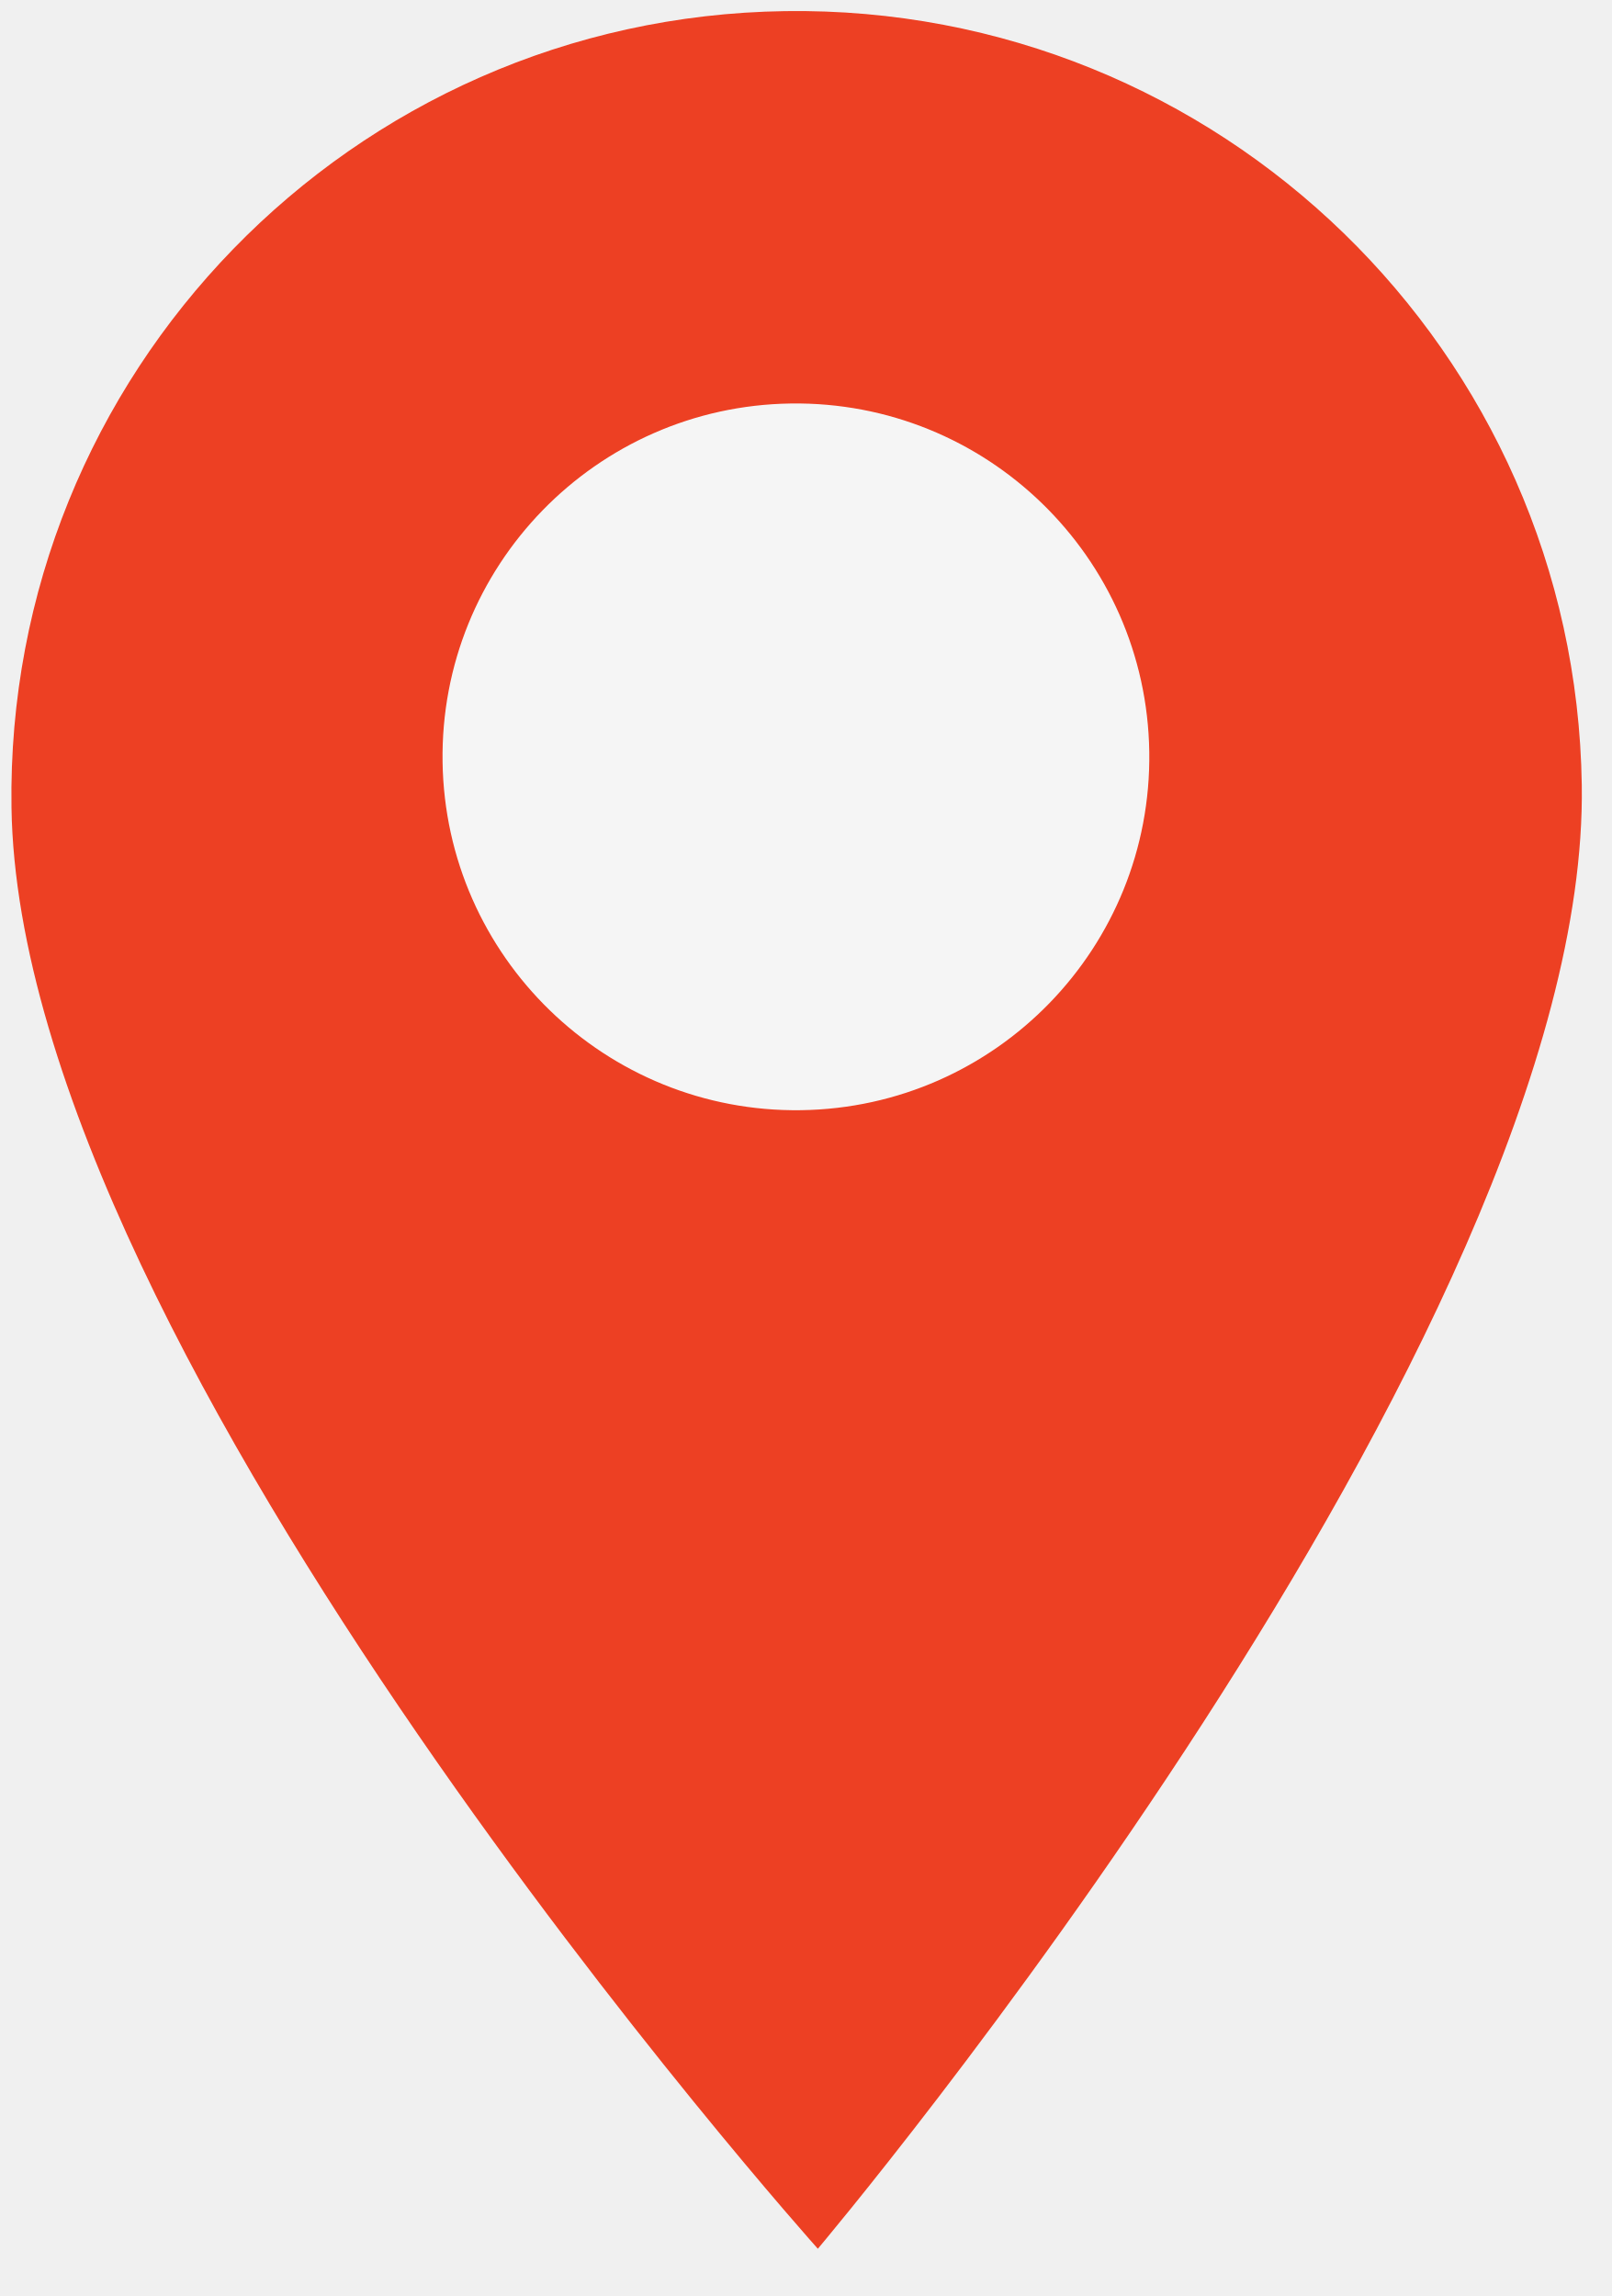
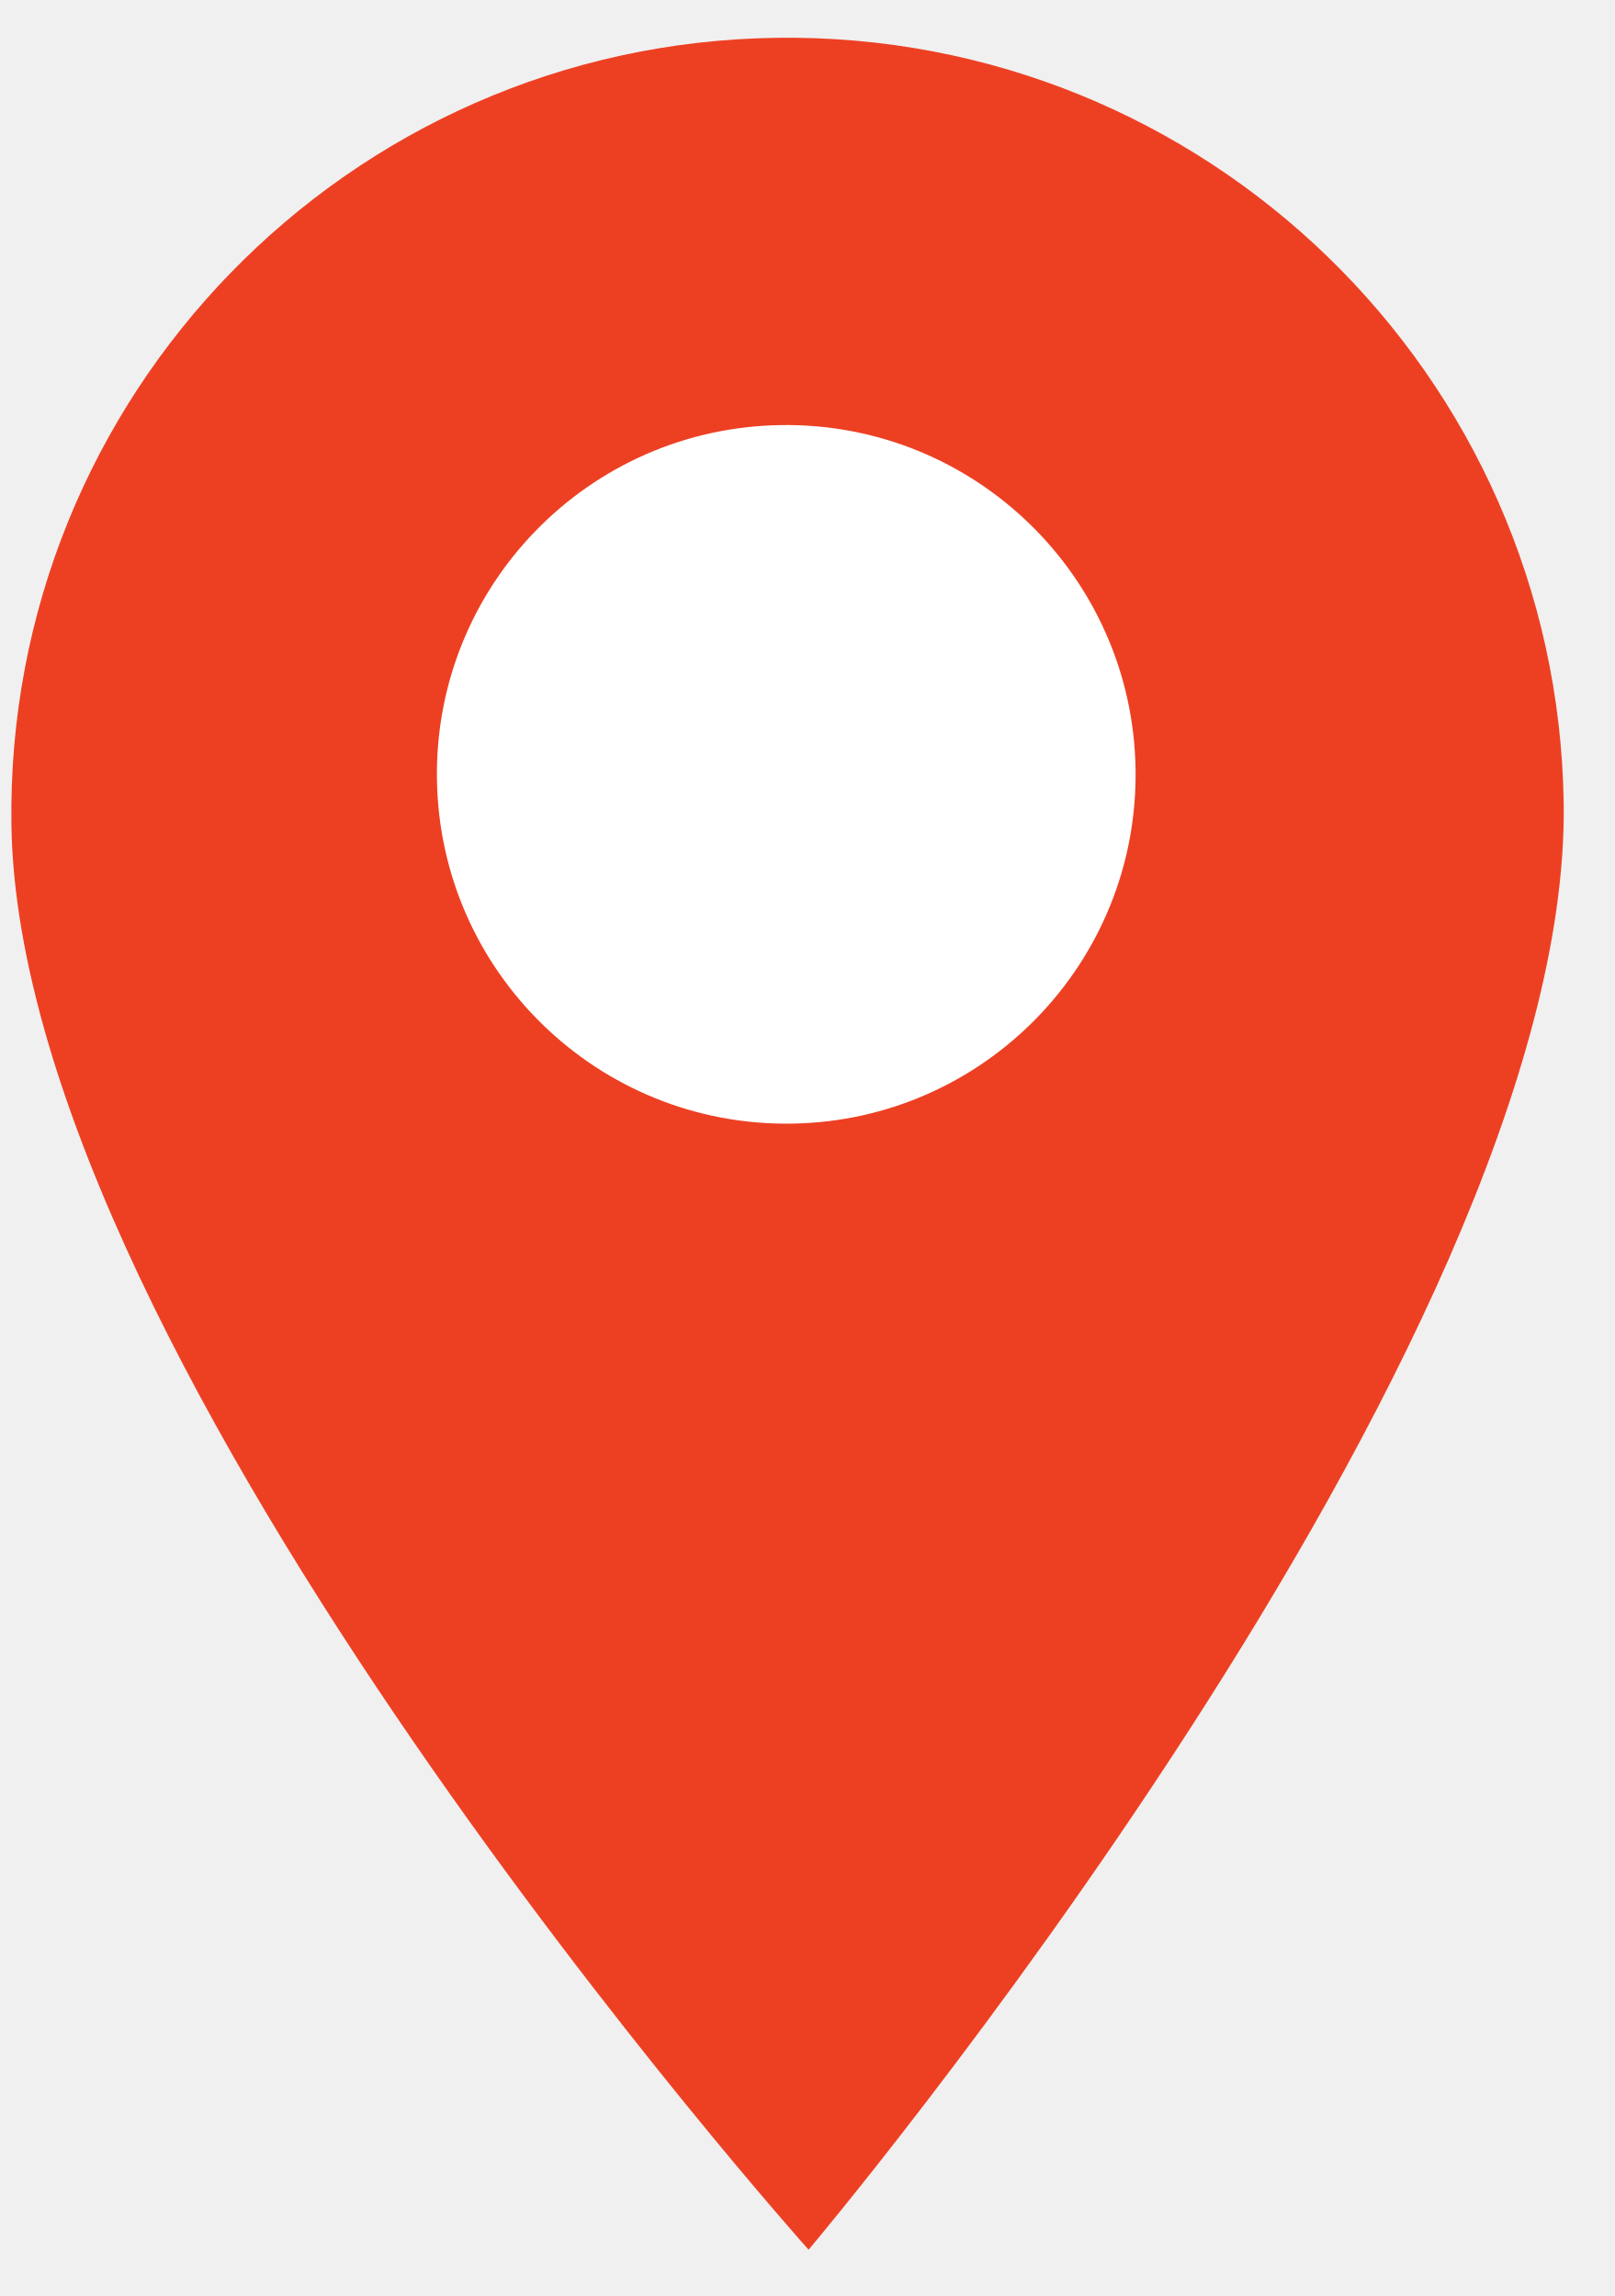
- <svg xmlns="http://www.w3.org/2000/svg" fill="none" viewBox="0 0 40 57">
-   <path fill="#ED4023" d="M39.264 19.492c.2 13.644-18.963 36.335-18.963 36.335S.484 33.687.285 20.043C.128 9.278 8.726.428 19.49.276c10.764-.153 19.617 8.45 19.774 19.216Z" />
-   <ellipse cx="8.772" cy="8.773" fill="#F5F5F5" rx="8.772" ry="8.773" transform="rotate(-.81 722.76 -762.935) skewX(.026)" />
+ <svg xmlns="http://www.w3.org/2000/svg" fill="none" viewBox="0 0 45 64">
+   <path fill="#ED4023" d="M43.575 22.382c.222 15.144-21.042 40.328-21.042 40.328S.54 38.136.318 22.992C.143 11.044 9.684 1.222 21.629 1.054c11.946-.169 21.77 9.38 21.946 21.328Z" />
+   <ellipse cx="9.735" cy="9.737" fill="#fff" rx="9.735" ry="9.737" transform="rotate(-.806 858.028 -849.433) skewX(.032)" />
</svg>
